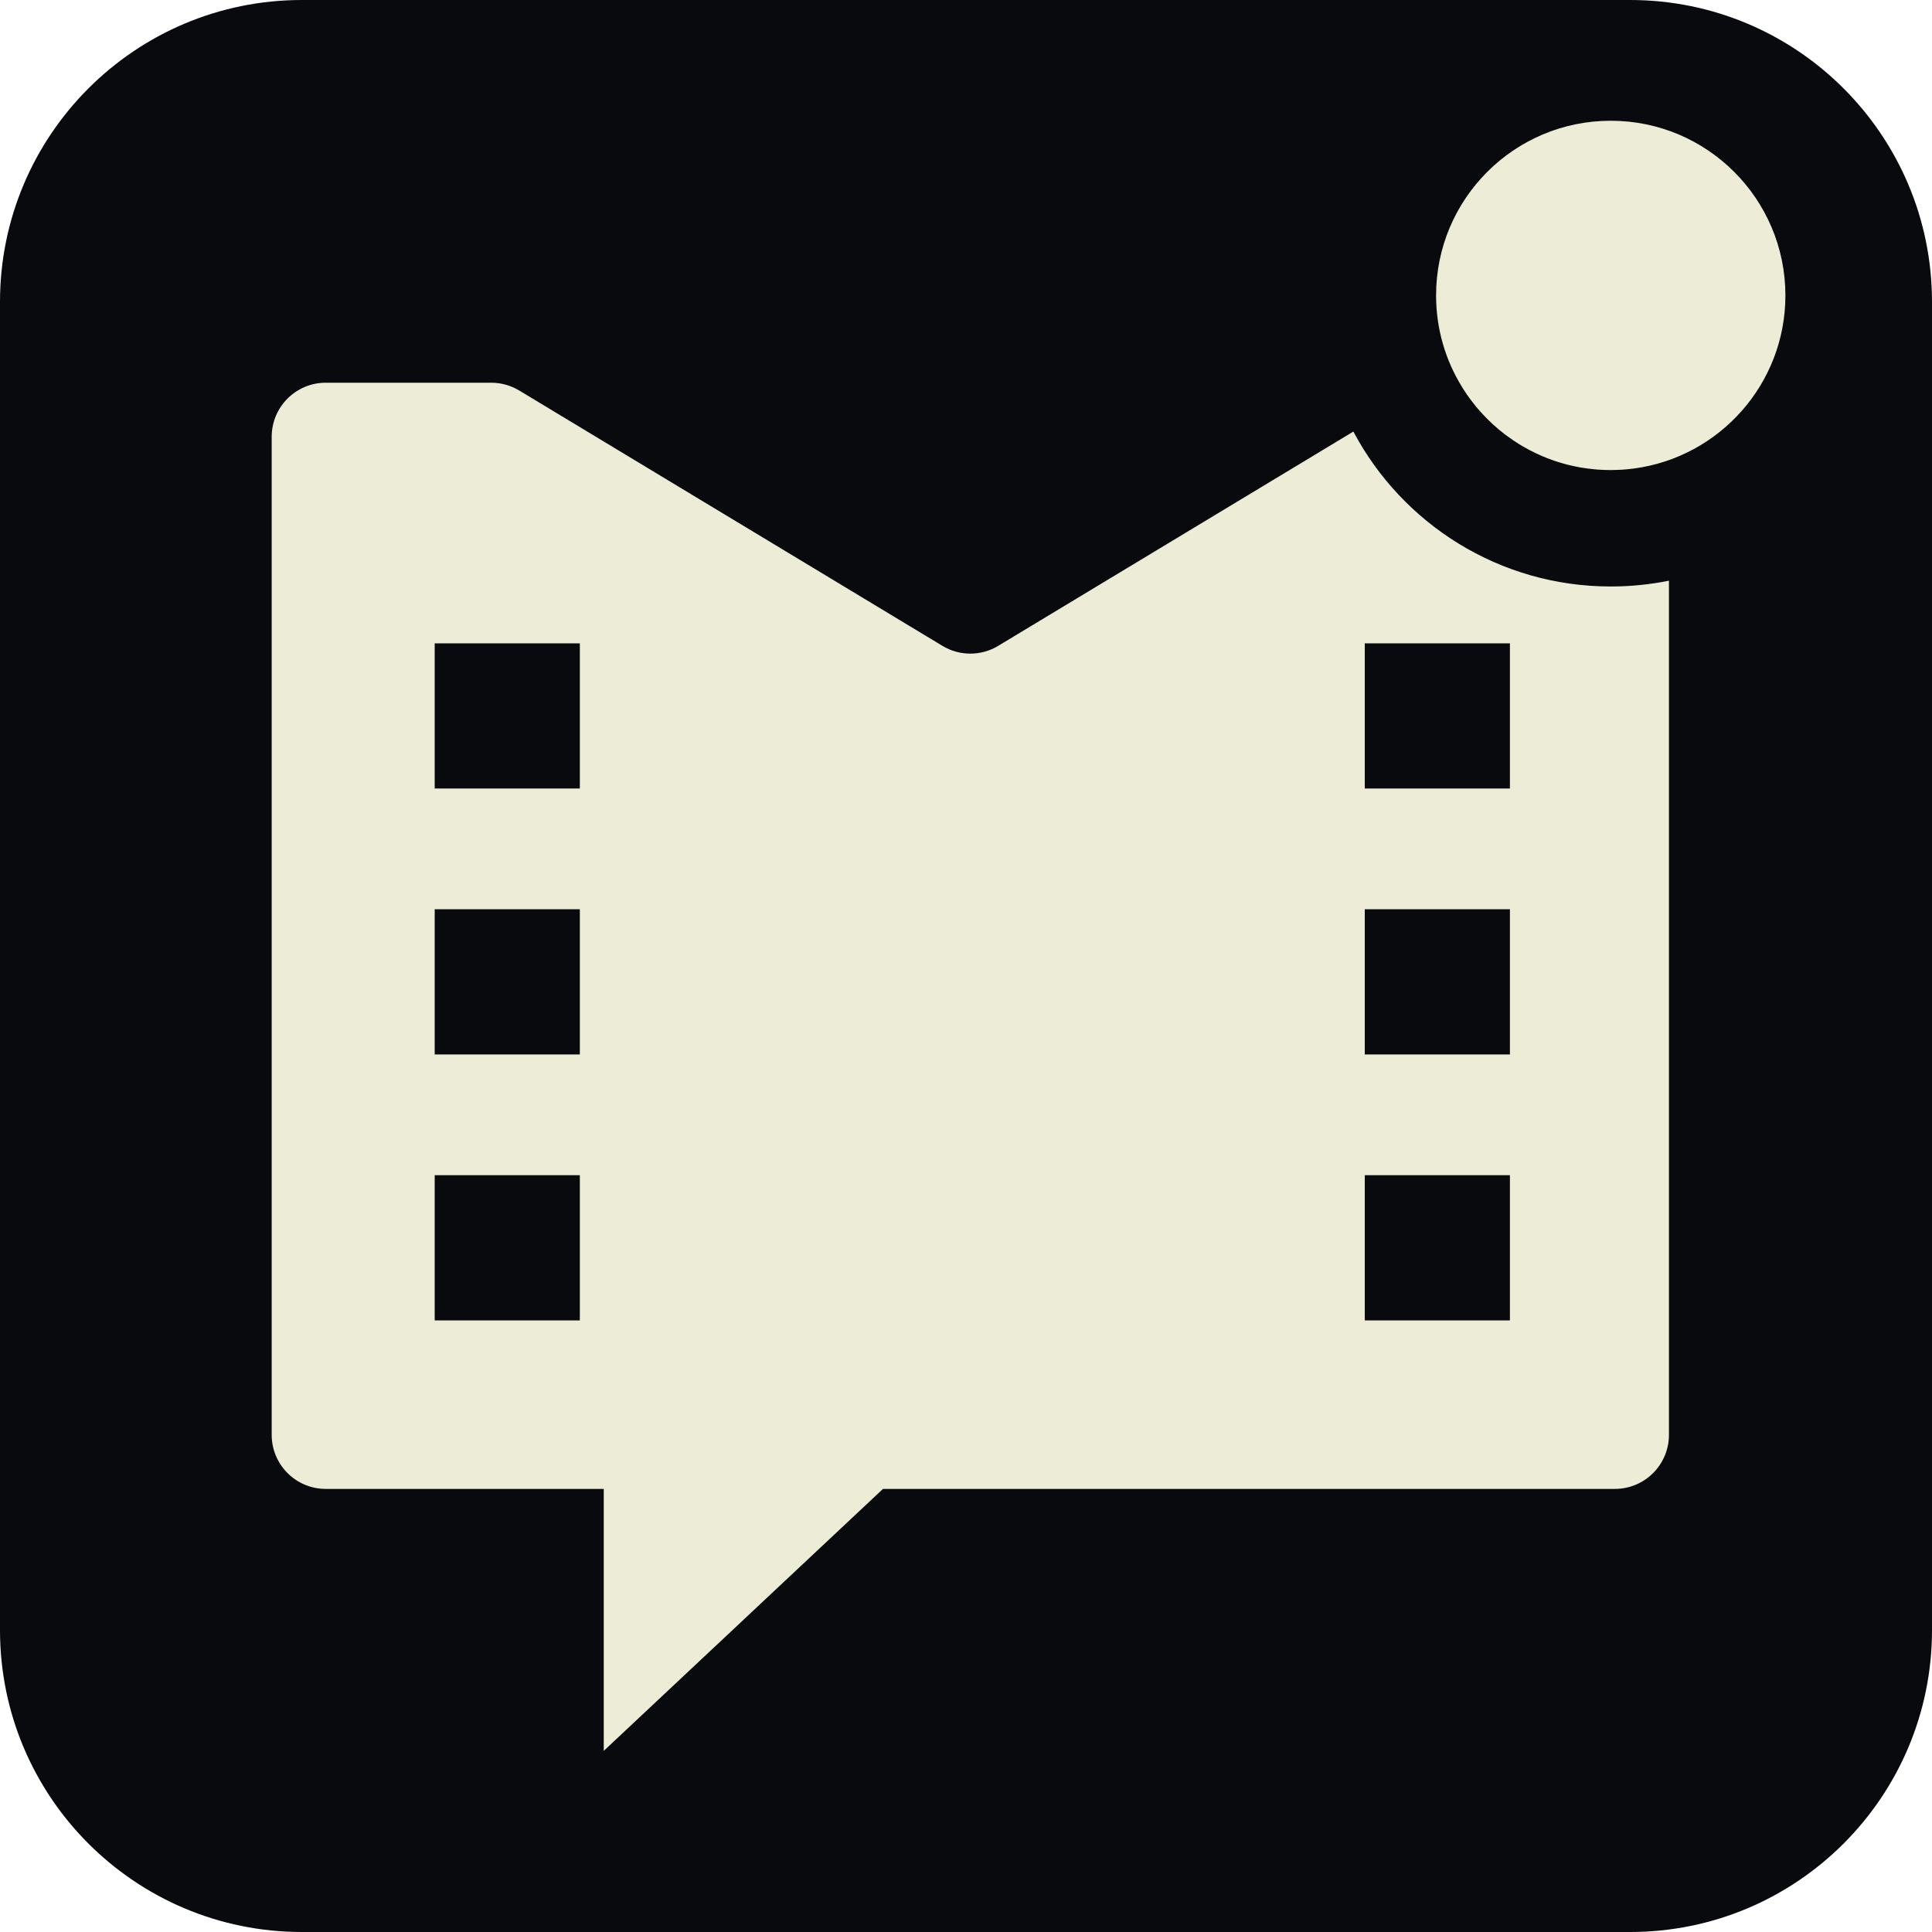
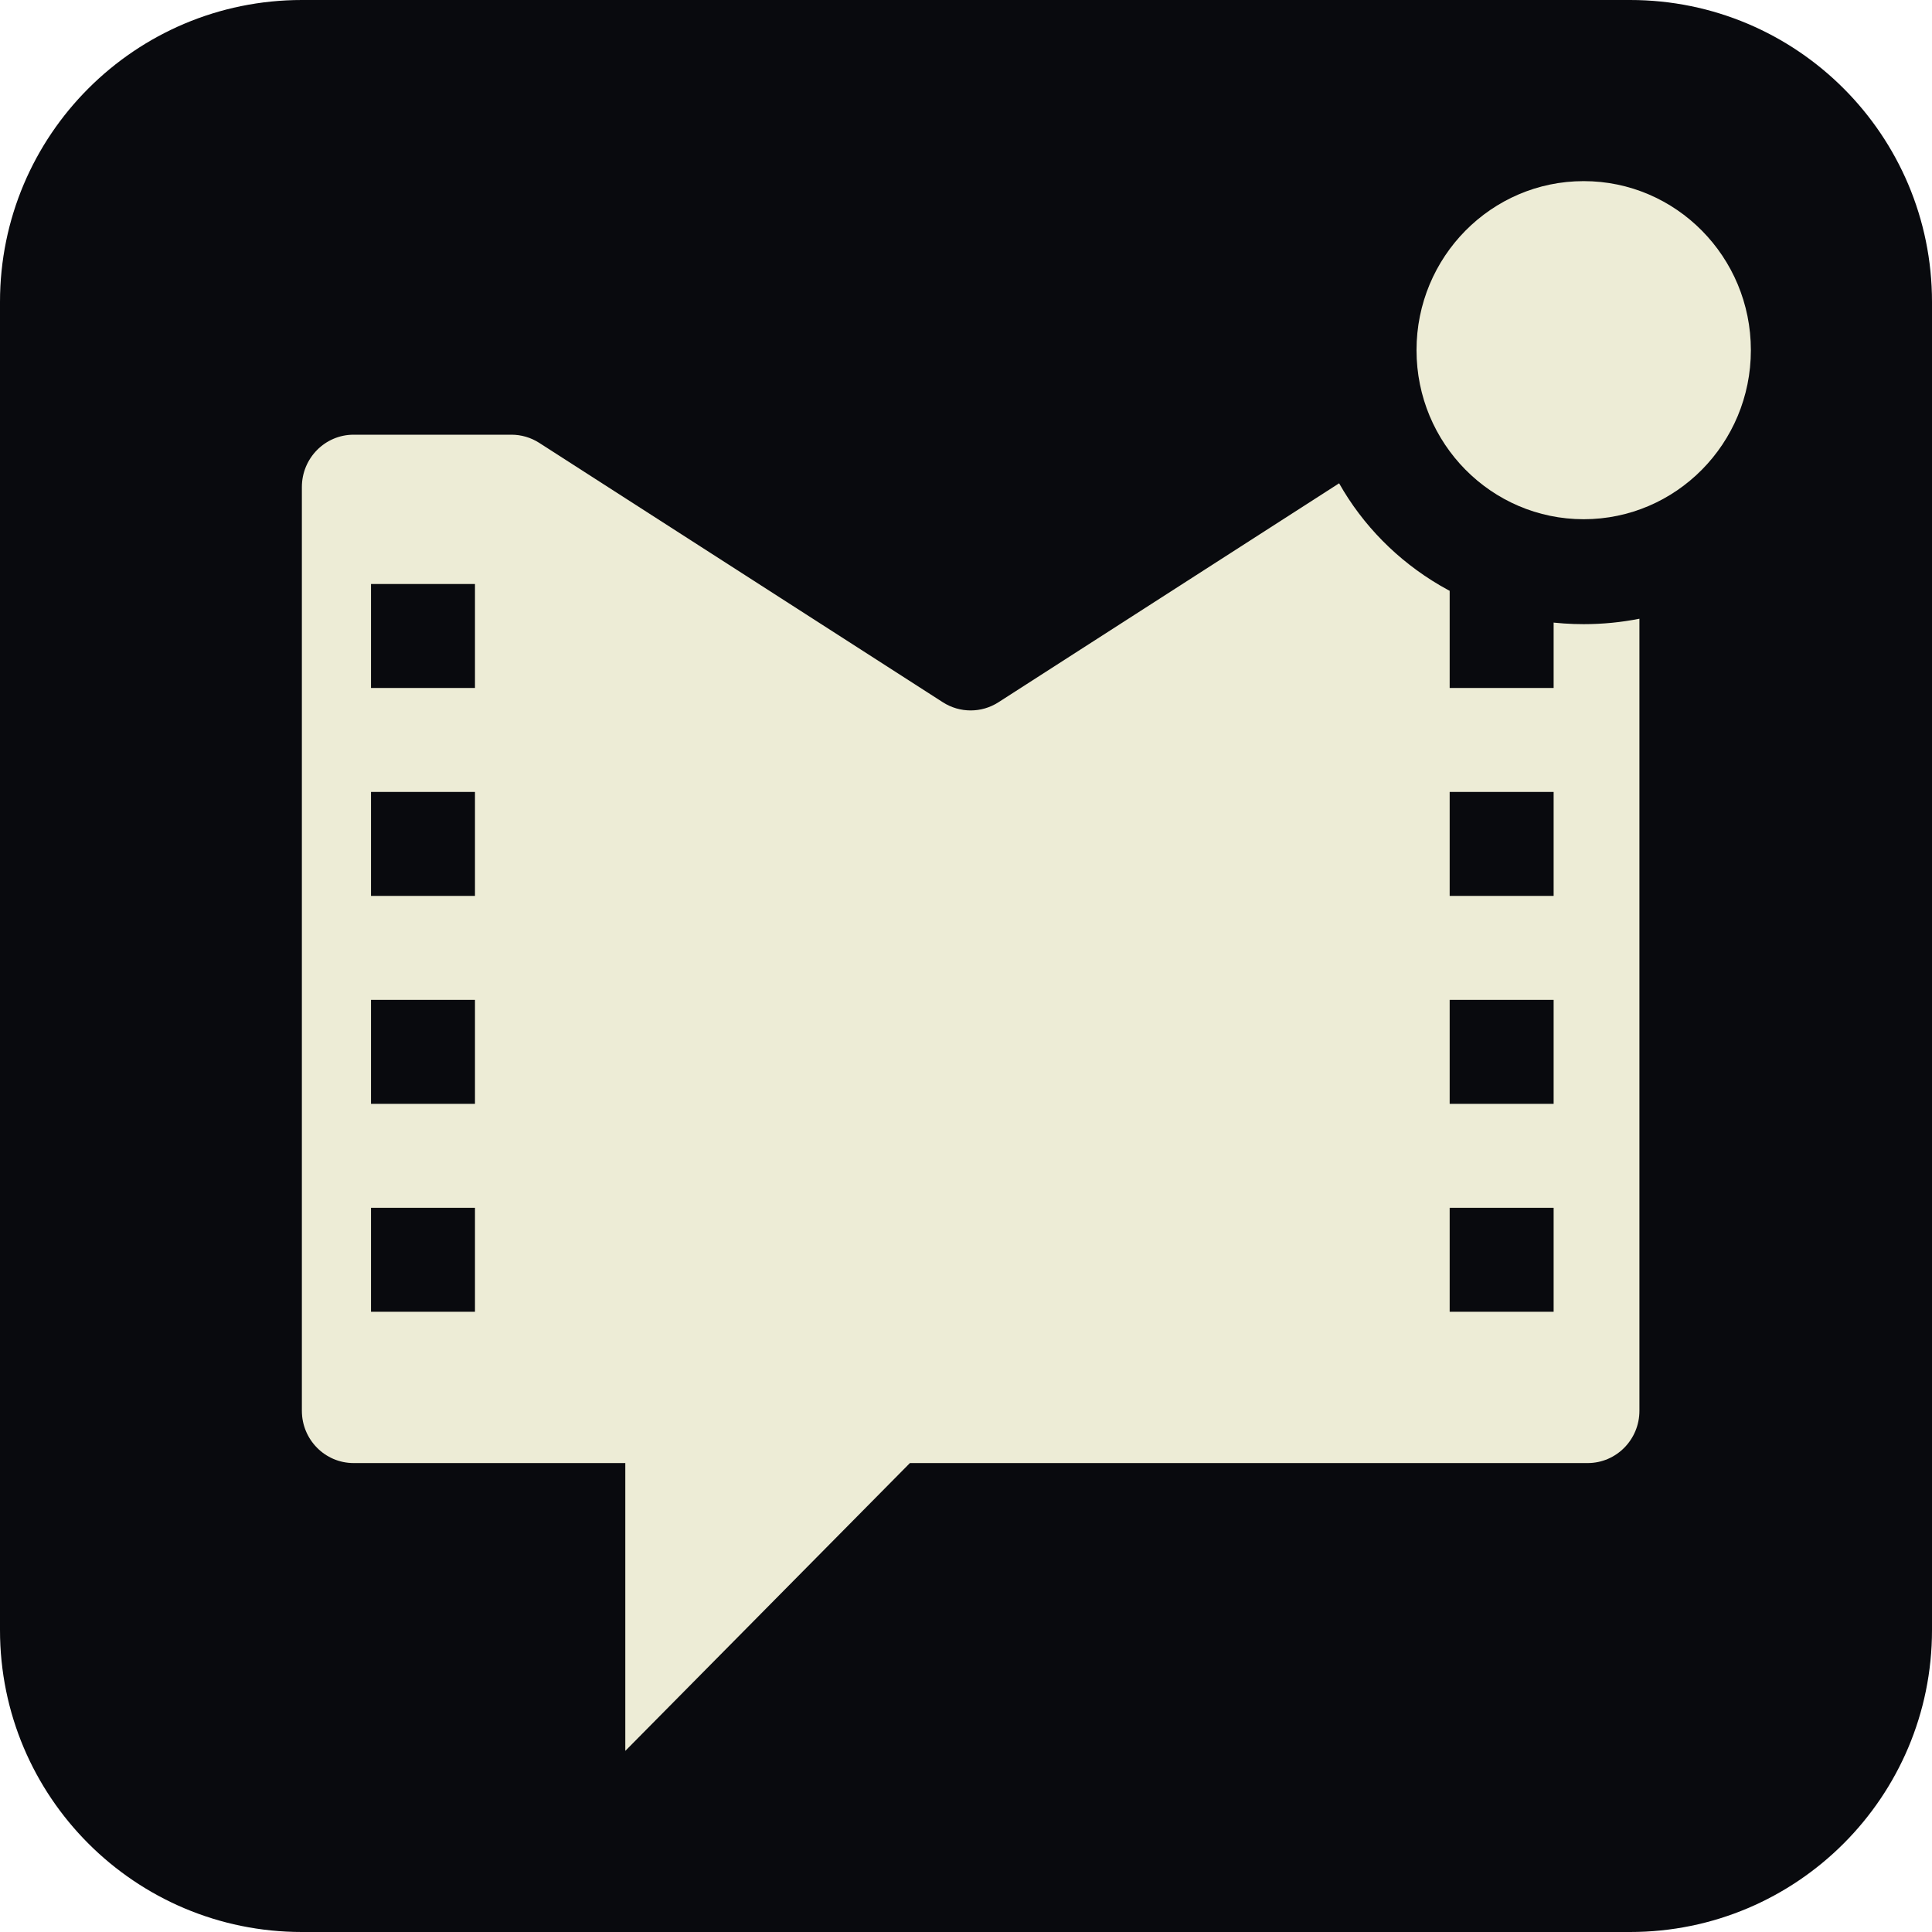
<svg xmlns="http://www.w3.org/2000/svg" width="32" height="32" viewBox="0 0 32 32" fill="none">
  <rect width="32" height="32" rx="5" fill="#090A0E" />
-   <path d="M10 29V24.661H5.395C4.901 24.661 4.5 24.26 4.5 23.765V7.235C4.5 6.74 4.901 6.339 5.395 6.339H8.137C8.3 6.339 8.46 6.384 8.6 6.468L15.609 10.697C15.893 10.869 16.25 10.869 16.534 10.697L22.416 7.148C23.225 8.674 24.831 9.714 26.679 9.714C27.009 9.714 27.331 9.681 27.643 9.618V23.765C27.643 24.26 27.242 24.661 26.747 24.661H14.625L10 29Z" fill="#EDECD6" />
-   <path d="M26.679 2C28.276 2 29.571 3.295 29.572 4.893C29.572 6.359 28.48 7.571 27.065 7.76C27.059 7.761 27.053 7.761 27.048 7.762C27.011 7.767 26.975 7.771 26.938 7.774C26.933 7.774 26.929 7.775 26.924 7.775C26.887 7.778 26.85 7.781 26.813 7.782C26.805 7.783 26.798 7.783 26.79 7.783C26.76 7.784 26.729 7.785 26.699 7.785C26.692 7.785 26.685 7.786 26.679 7.786C26.666 7.786 26.653 7.785 26.641 7.785C26.625 7.785 26.609 7.785 26.593 7.784C26.58 7.784 26.567 7.783 26.554 7.783C26.537 7.782 26.521 7.781 26.504 7.78C26.492 7.779 26.479 7.779 26.466 7.778C26.447 7.776 26.428 7.775 26.409 7.773C26.388 7.771 26.367 7.769 26.346 7.766C26.331 7.765 26.316 7.763 26.301 7.761C26.288 7.759 26.274 7.757 26.261 7.755C26.242 7.753 26.224 7.75 26.205 7.747C26.197 7.745 26.188 7.744 26.18 7.743C26.122 7.733 26.064 7.721 26.008 7.707C26 7.705 25.992 7.704 25.984 7.702C25.964 7.697 25.944 7.691 25.924 7.686C25.914 7.683 25.904 7.681 25.895 7.678C25.869 7.671 25.843 7.663 25.817 7.655C25.81 7.653 25.802 7.651 25.795 7.648C25.776 7.642 25.757 7.636 25.739 7.63C25.726 7.625 25.713 7.62 25.7 7.616C25.684 7.61 25.669 7.604 25.653 7.598C25.646 7.596 25.638 7.593 25.63 7.59C25.578 7.57 25.528 7.548 25.478 7.525C25.467 7.52 25.456 7.515 25.446 7.51C25.37 7.475 25.297 7.436 25.225 7.395C25.216 7.389 25.207 7.384 25.199 7.379C25.186 7.371 25.174 7.364 25.161 7.356C25.129 7.336 25.098 7.316 25.067 7.296C25.065 7.294 25.062 7.292 25.06 7.29C25.026 7.267 24.992 7.243 24.959 7.219C24.95 7.212 24.941 7.206 24.932 7.199C24.907 7.18 24.883 7.161 24.858 7.141C24.849 7.133 24.84 7.126 24.831 7.119C24.803 7.096 24.776 7.072 24.75 7.048C24.737 7.037 24.725 7.026 24.713 7.015C24.695 6.998 24.676 6.98 24.658 6.962C24.645 6.95 24.632 6.937 24.62 6.925C24.598 6.902 24.576 6.879 24.555 6.856C24.54 6.84 24.525 6.824 24.511 6.808C24.498 6.793 24.485 6.778 24.472 6.763C24.461 6.749 24.449 6.736 24.438 6.723C24.416 6.695 24.393 6.667 24.372 6.638C24.363 6.626 24.354 6.614 24.345 6.602C24.328 6.578 24.311 6.555 24.294 6.531C24.288 6.521 24.281 6.512 24.275 6.502C24.254 6.471 24.233 6.439 24.214 6.407C23.942 5.967 23.786 5.448 23.786 4.893C23.786 3.295 25.081 2 26.679 2Z" fill="#EDECD6" />
-   <path d="M9.604 21.87H7.2V19.465H9.604V21.87ZM25.009 21.87H22.605V19.465H25.009V21.87ZM9.604 17.465H7.2V15.06H9.604V17.465ZM25.009 17.465H22.605V15.06H25.009V17.465ZM9.604 13.06H7.2V10.656H9.604V13.06ZM25.009 13.06H22.605V10.656H25.009V13.06Z" fill="#090A0E" />
+   <path d="M10.357 29V24.233H5.857C5.384 24.233 5 23.845 5 23.367V8.067C5 7.588 5.384 7.2 5.857 7.2H8.471C8.634 7.2 8.794 7.247 8.931 7.335L15.617 11.632C15.898 11.812 16.256 11.812 16.537 11.632L22.18 8.005C22.964 9.395 24.484 10.338 26.231 10.338C26.547 10.338 26.856 10.307 27.154 10.248V23.367C27.154 23.845 26.77 24.233 26.297 24.233H15.071L10.357 29Z" fill="#EDECD6" />
+   <path d="M26.231 3C27.76 3 29 4.254 29 5.8C29 7.346 27.76 8.6 26.231 8.6C24.701 8.6 23.462 7.346 23.462 5.8C23.462 4.254 24.701 3 26.231 3Z" fill="#EDECD6" />
+   <path d="M7.867 11.395H6.145V9.673H7.867V11.395Z" fill="#090A0E" />
+   <path d="M25.733 11.395H24.011V9.673H25.733V11.395Z" fill="#090A0E" />
+   <path d="M7.867 14.839H6.145V13.117H7.867V14.839Z" fill="#090A0E" />
+   <path d="M25.733 14.839H24.011V13.117H25.733V14.839Z" fill="#090A0E" />
+   <path d="M7.867 18.283H6.145V16.561H7.867V18.283Z" fill="#090A0E" />
+   <path d="M25.733 18.283H24.011V16.561H25.733V18.283Z" fill="#090A0E" />
+   <path d="M7.867 21.727H6.145V20.005H7.867V21.727Z" fill="#090A0E" />
+   <path d="M25.733 21.727H24.011V20.005H25.733V21.727Z" fill="#090A0E" />
</svg>
